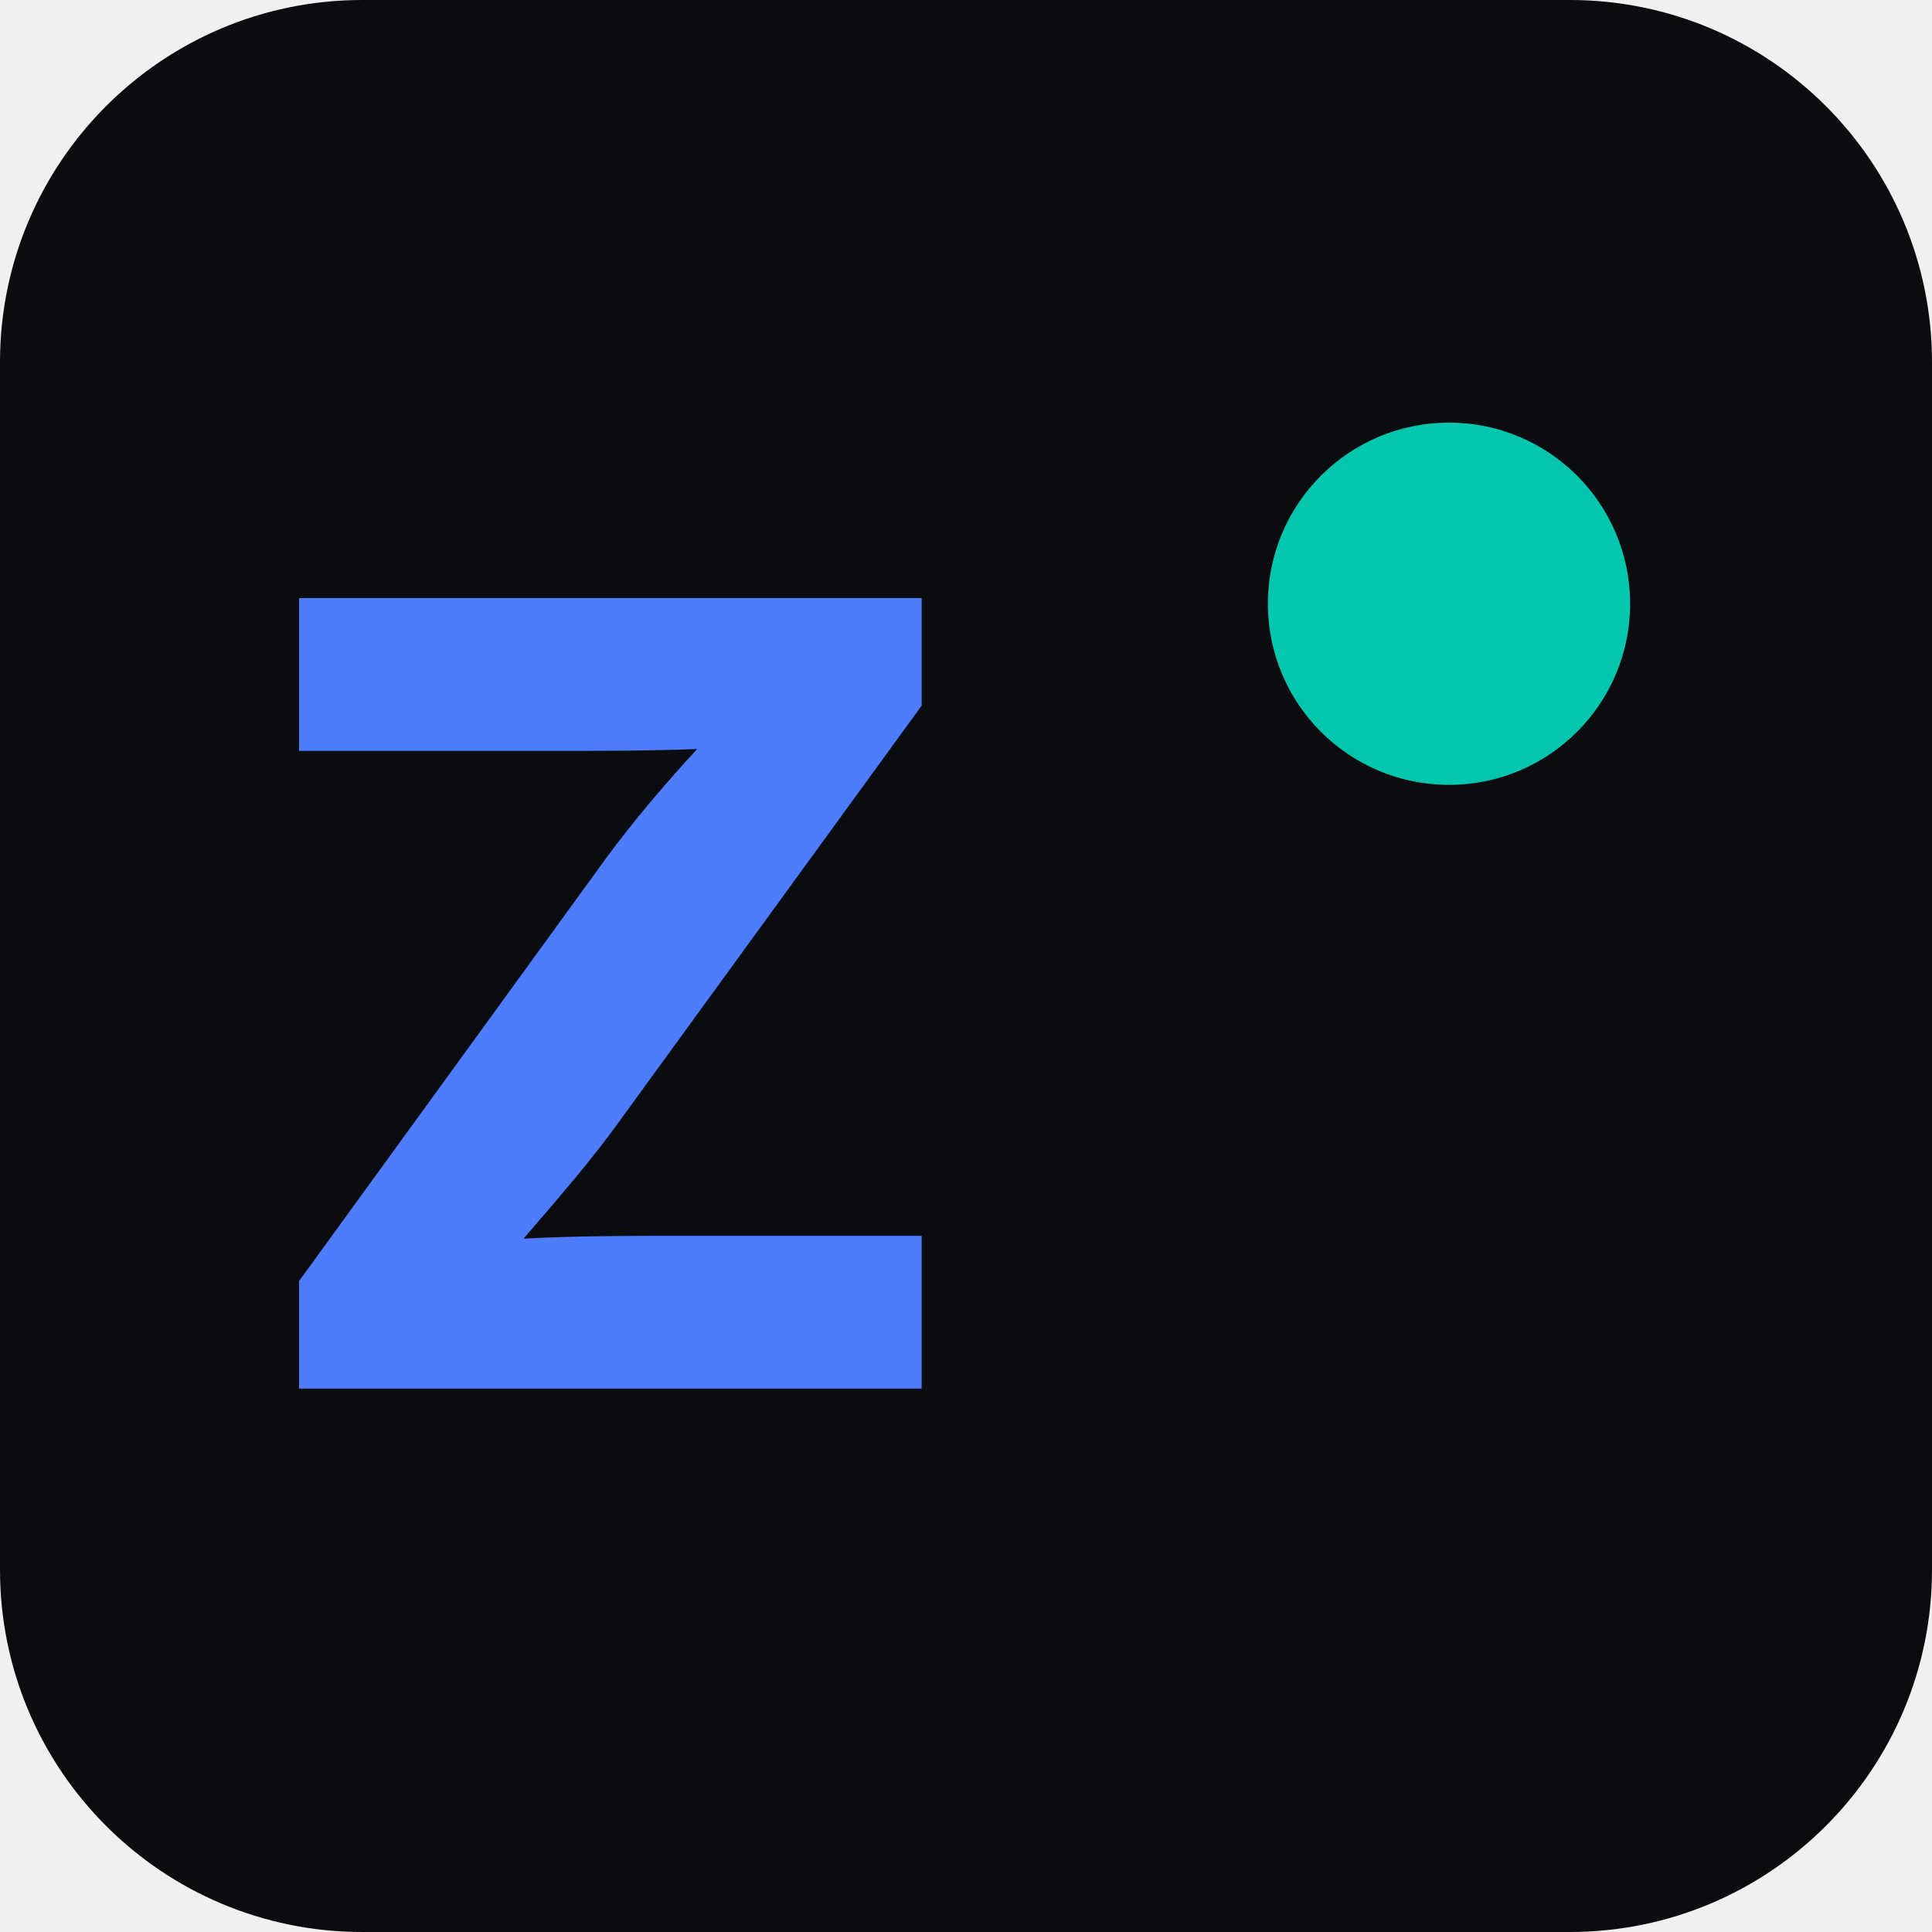
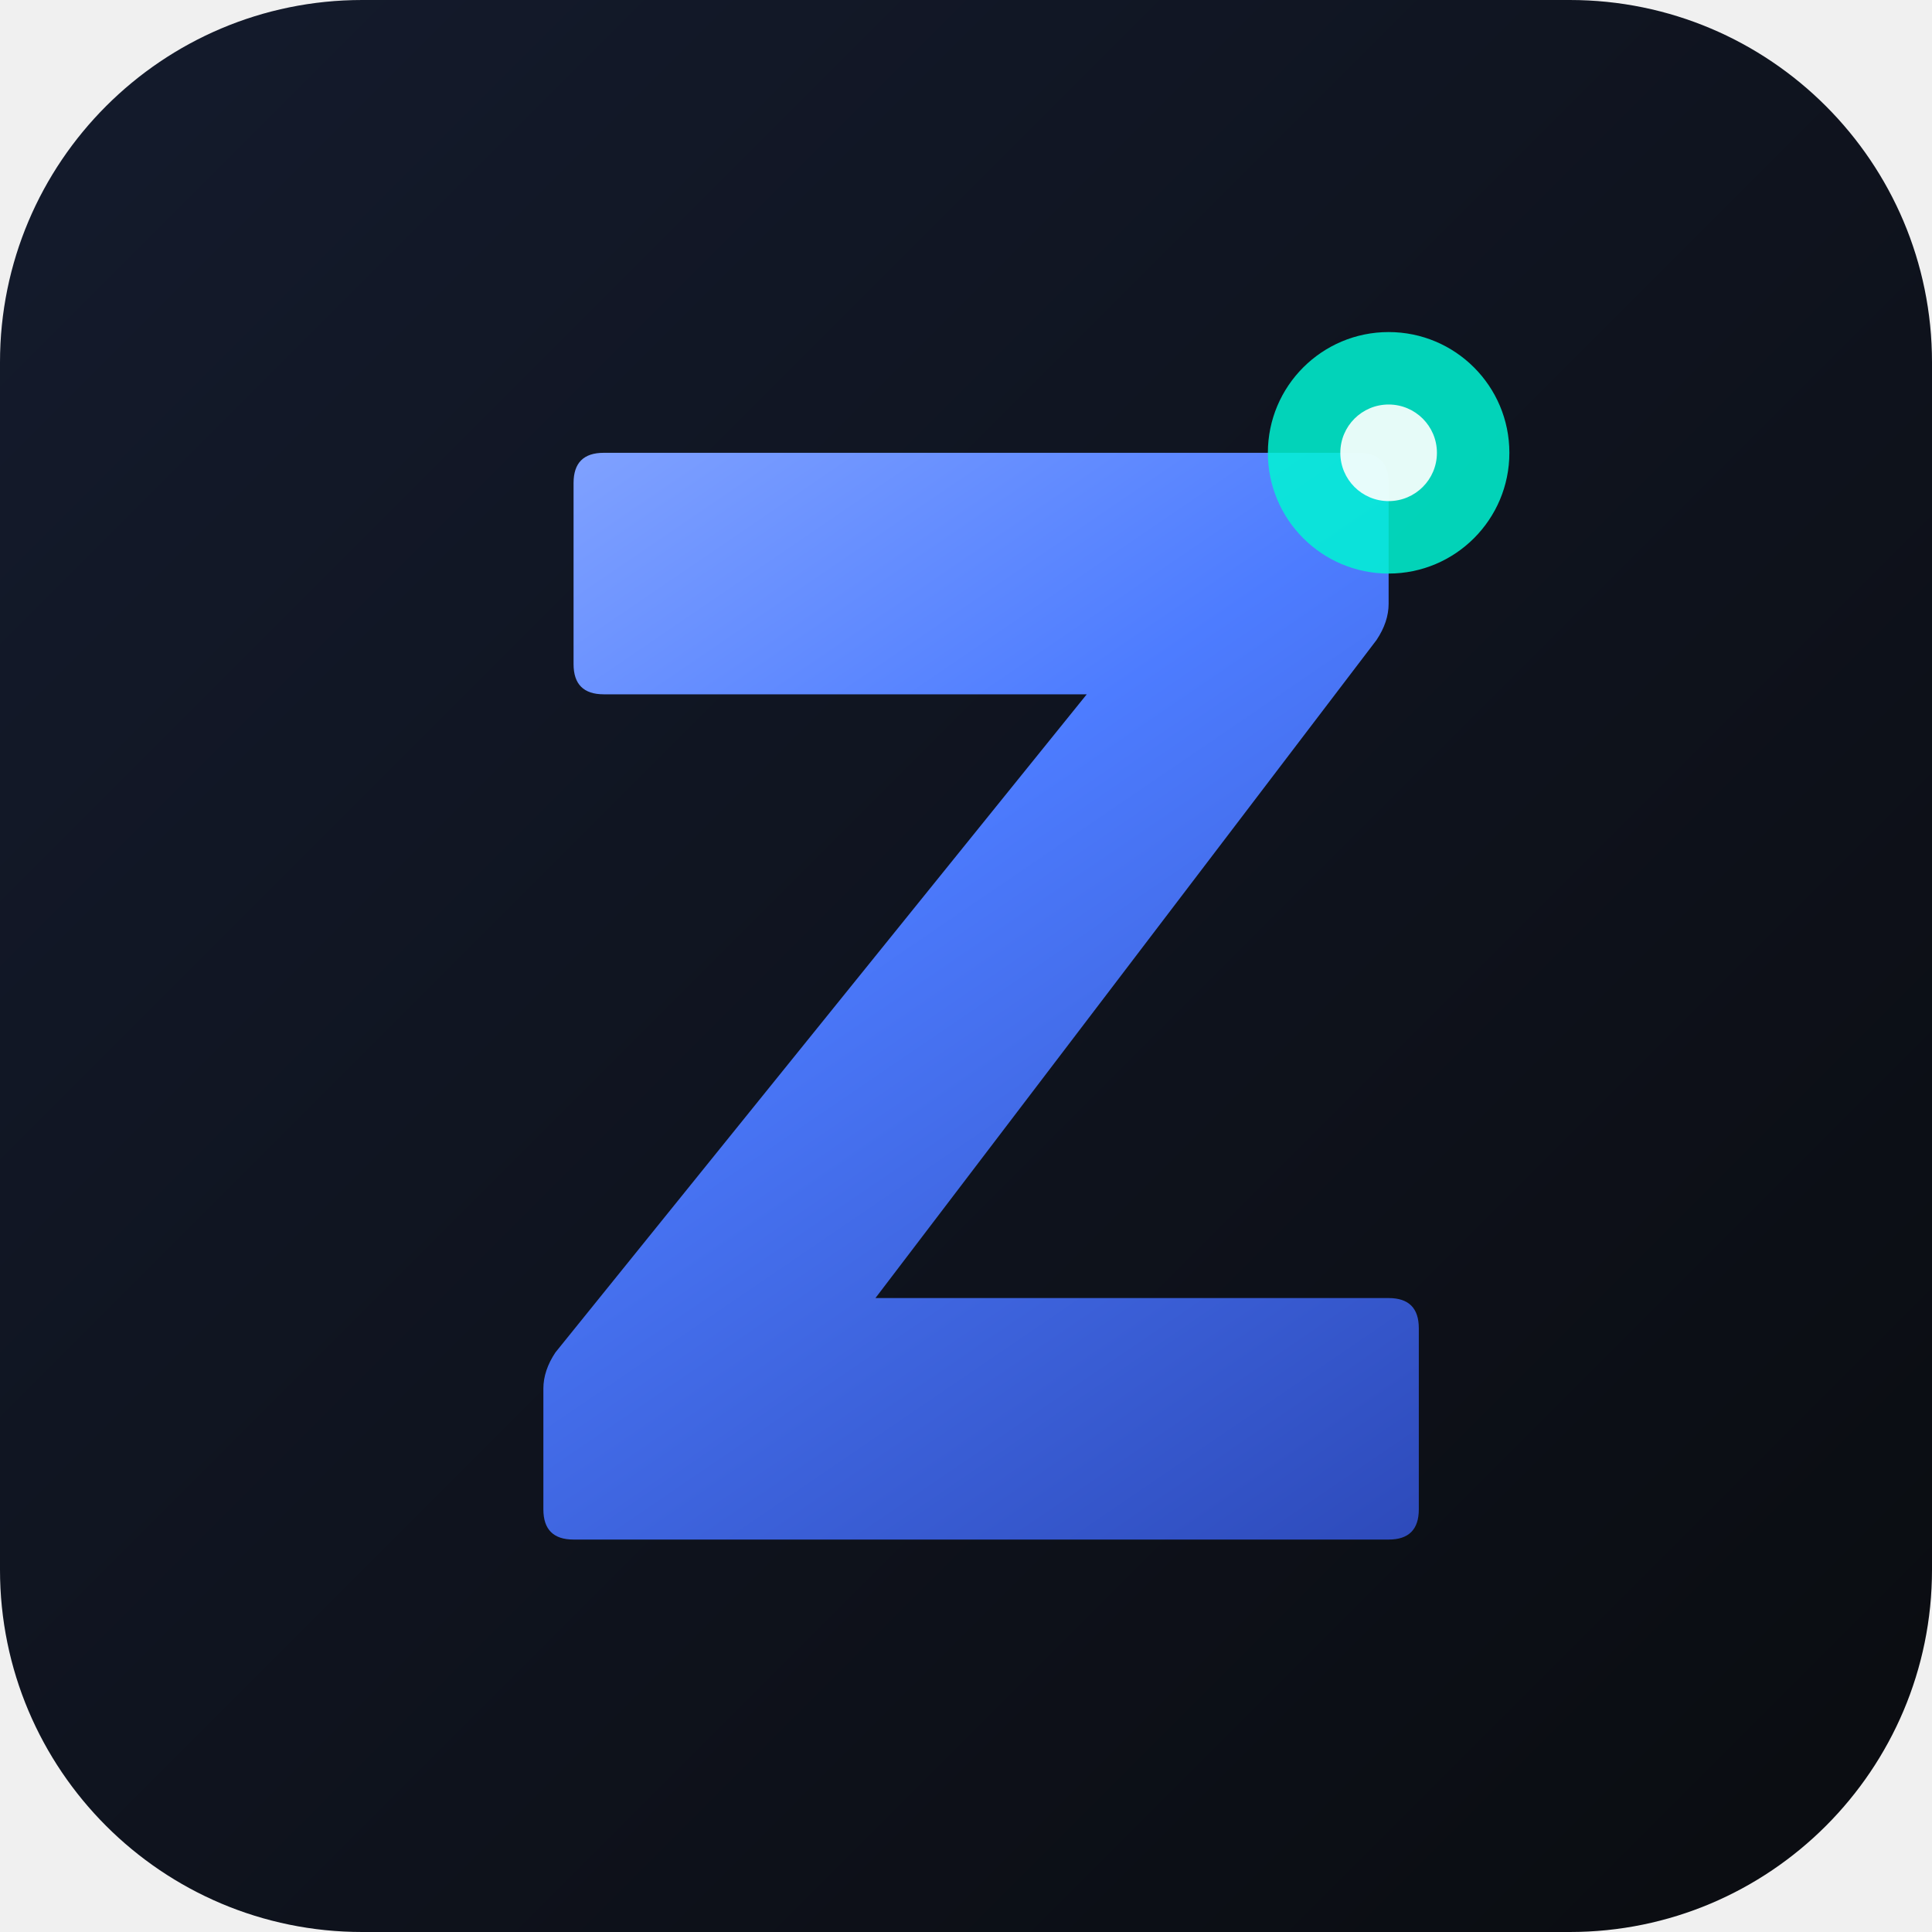
<svg xmlns="http://www.w3.org/2000/svg" viewBox="0 0 32 32" fill="none">
-   <rect width="32" height="32" rx="6" fill="#0A0C10" />
-   <text x="4" y="23" font-family="Inter, sans-serif" font-size="18" font-weight="800" fill="#4D7CFF">Z</text>
-   <circle cx="24" cy="10" r="3" fill="#00F5D4" opacity="0.8" />
+   <defs>
+     <linearGradient id="bg" x1="0" y1="0" x2="32" y2="32" gradientUnits="userSpaceOnUse">
+       <stop offset="0%" stop-color="#141B2D" />
+       <stop offset="100%" stop-color="#0A0C10" />
+     </linearGradient>
+     <linearGradient id="b" x1="9" y1="5" x2="24" y2="27" gradientUnits="userSpaceOnUse">
+       <stop offset="0%" stop-color="#8EACFF" />
+       <stop offset="40%" stop-color="#4D7CFF" />
+       <stop offset="100%" stop-color="#2A45B3" />
+     </linearGradient>
+   </defs>
+   <rect width="32" height="32" rx="6" fill="url(#bg)" />
+   <path d="M10,7.5 L22.5,7.5 Q23,7.5 23,8 L23,10 Q23,10.3 22.8,10.6 L14.5,21.5 L23,21.5 Q23.5,21.5 23.5,22 L23.5,25 Q23.5,25.5 23,25.5 L9.5,25.5 Q9,25.5 9,25 L9,23 Q9,22.7 9.2,22.4 L18,11.5 L10,11.5 Q9.5,11.5 9.5,11 L9.5,8 Q9.5,7.5 10,7.5 Z" fill="url(#b)" />
+   <circle cx="23" cy="7.5" r="2" fill="#00F5D4" opacity="0.85" />
+   <circle cx="23" cy="7.5" r="0.8" fill="#FFFFFF" opacity="0.9" />
</svg>
